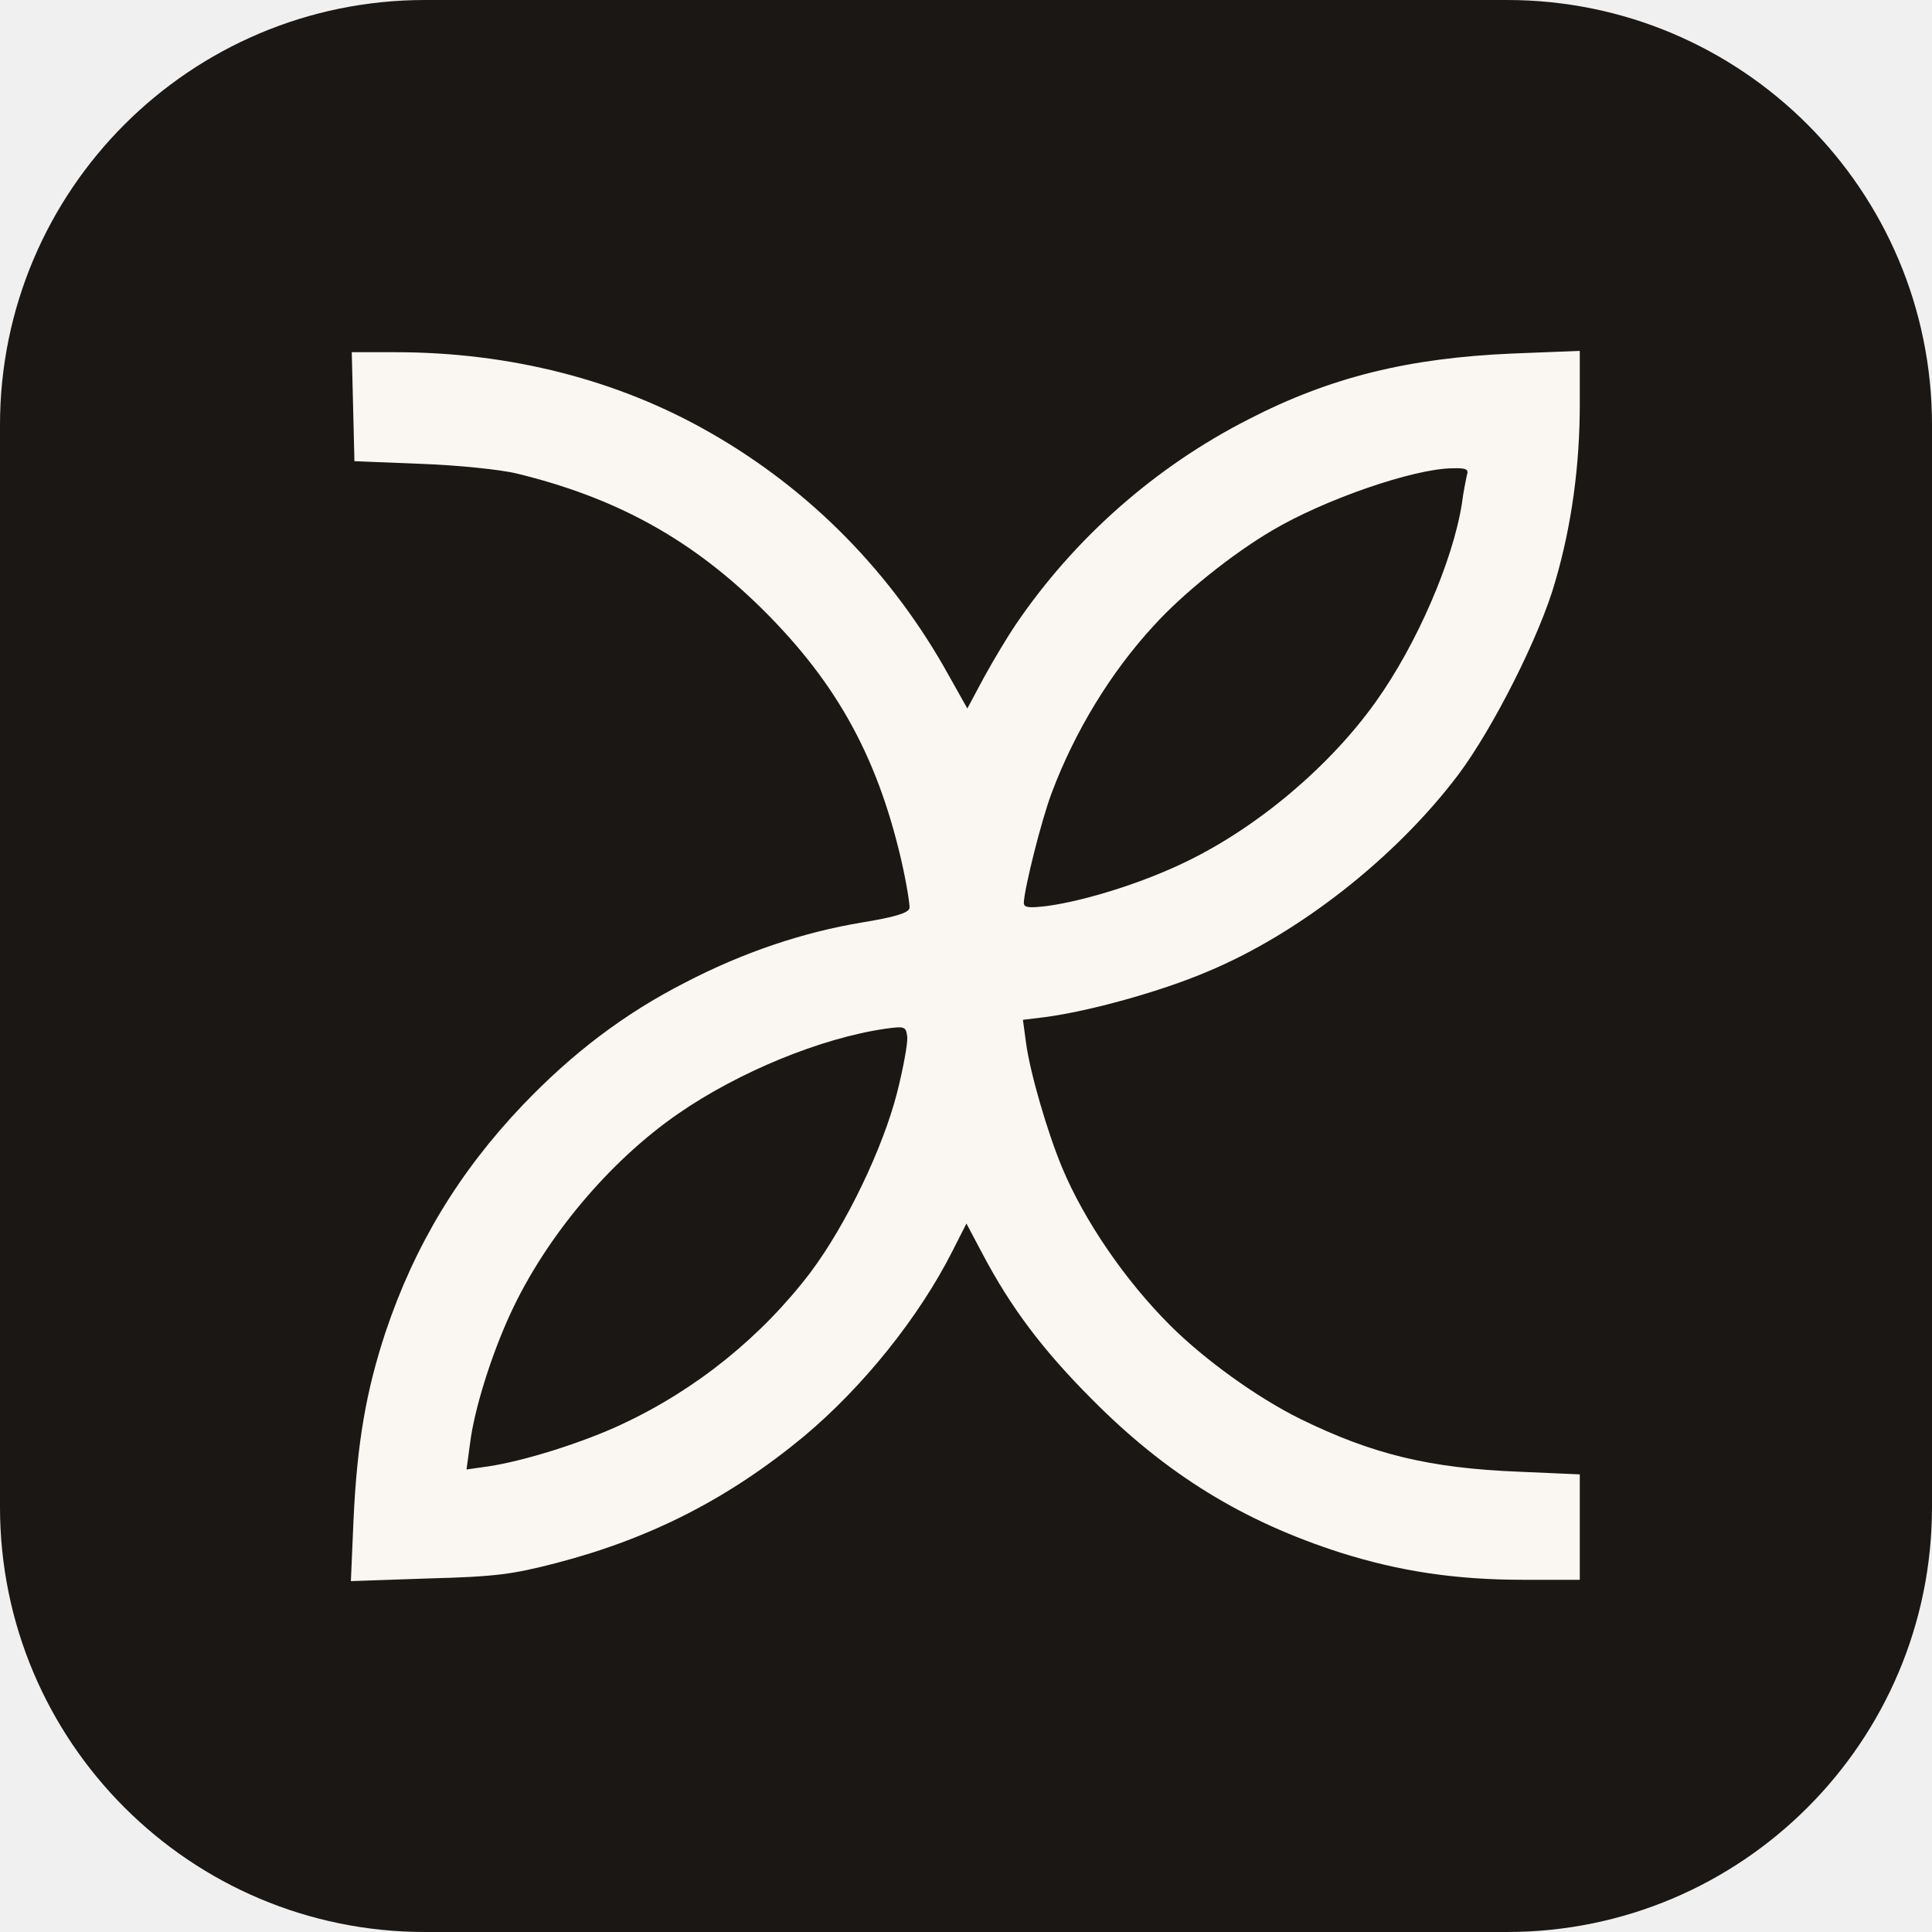
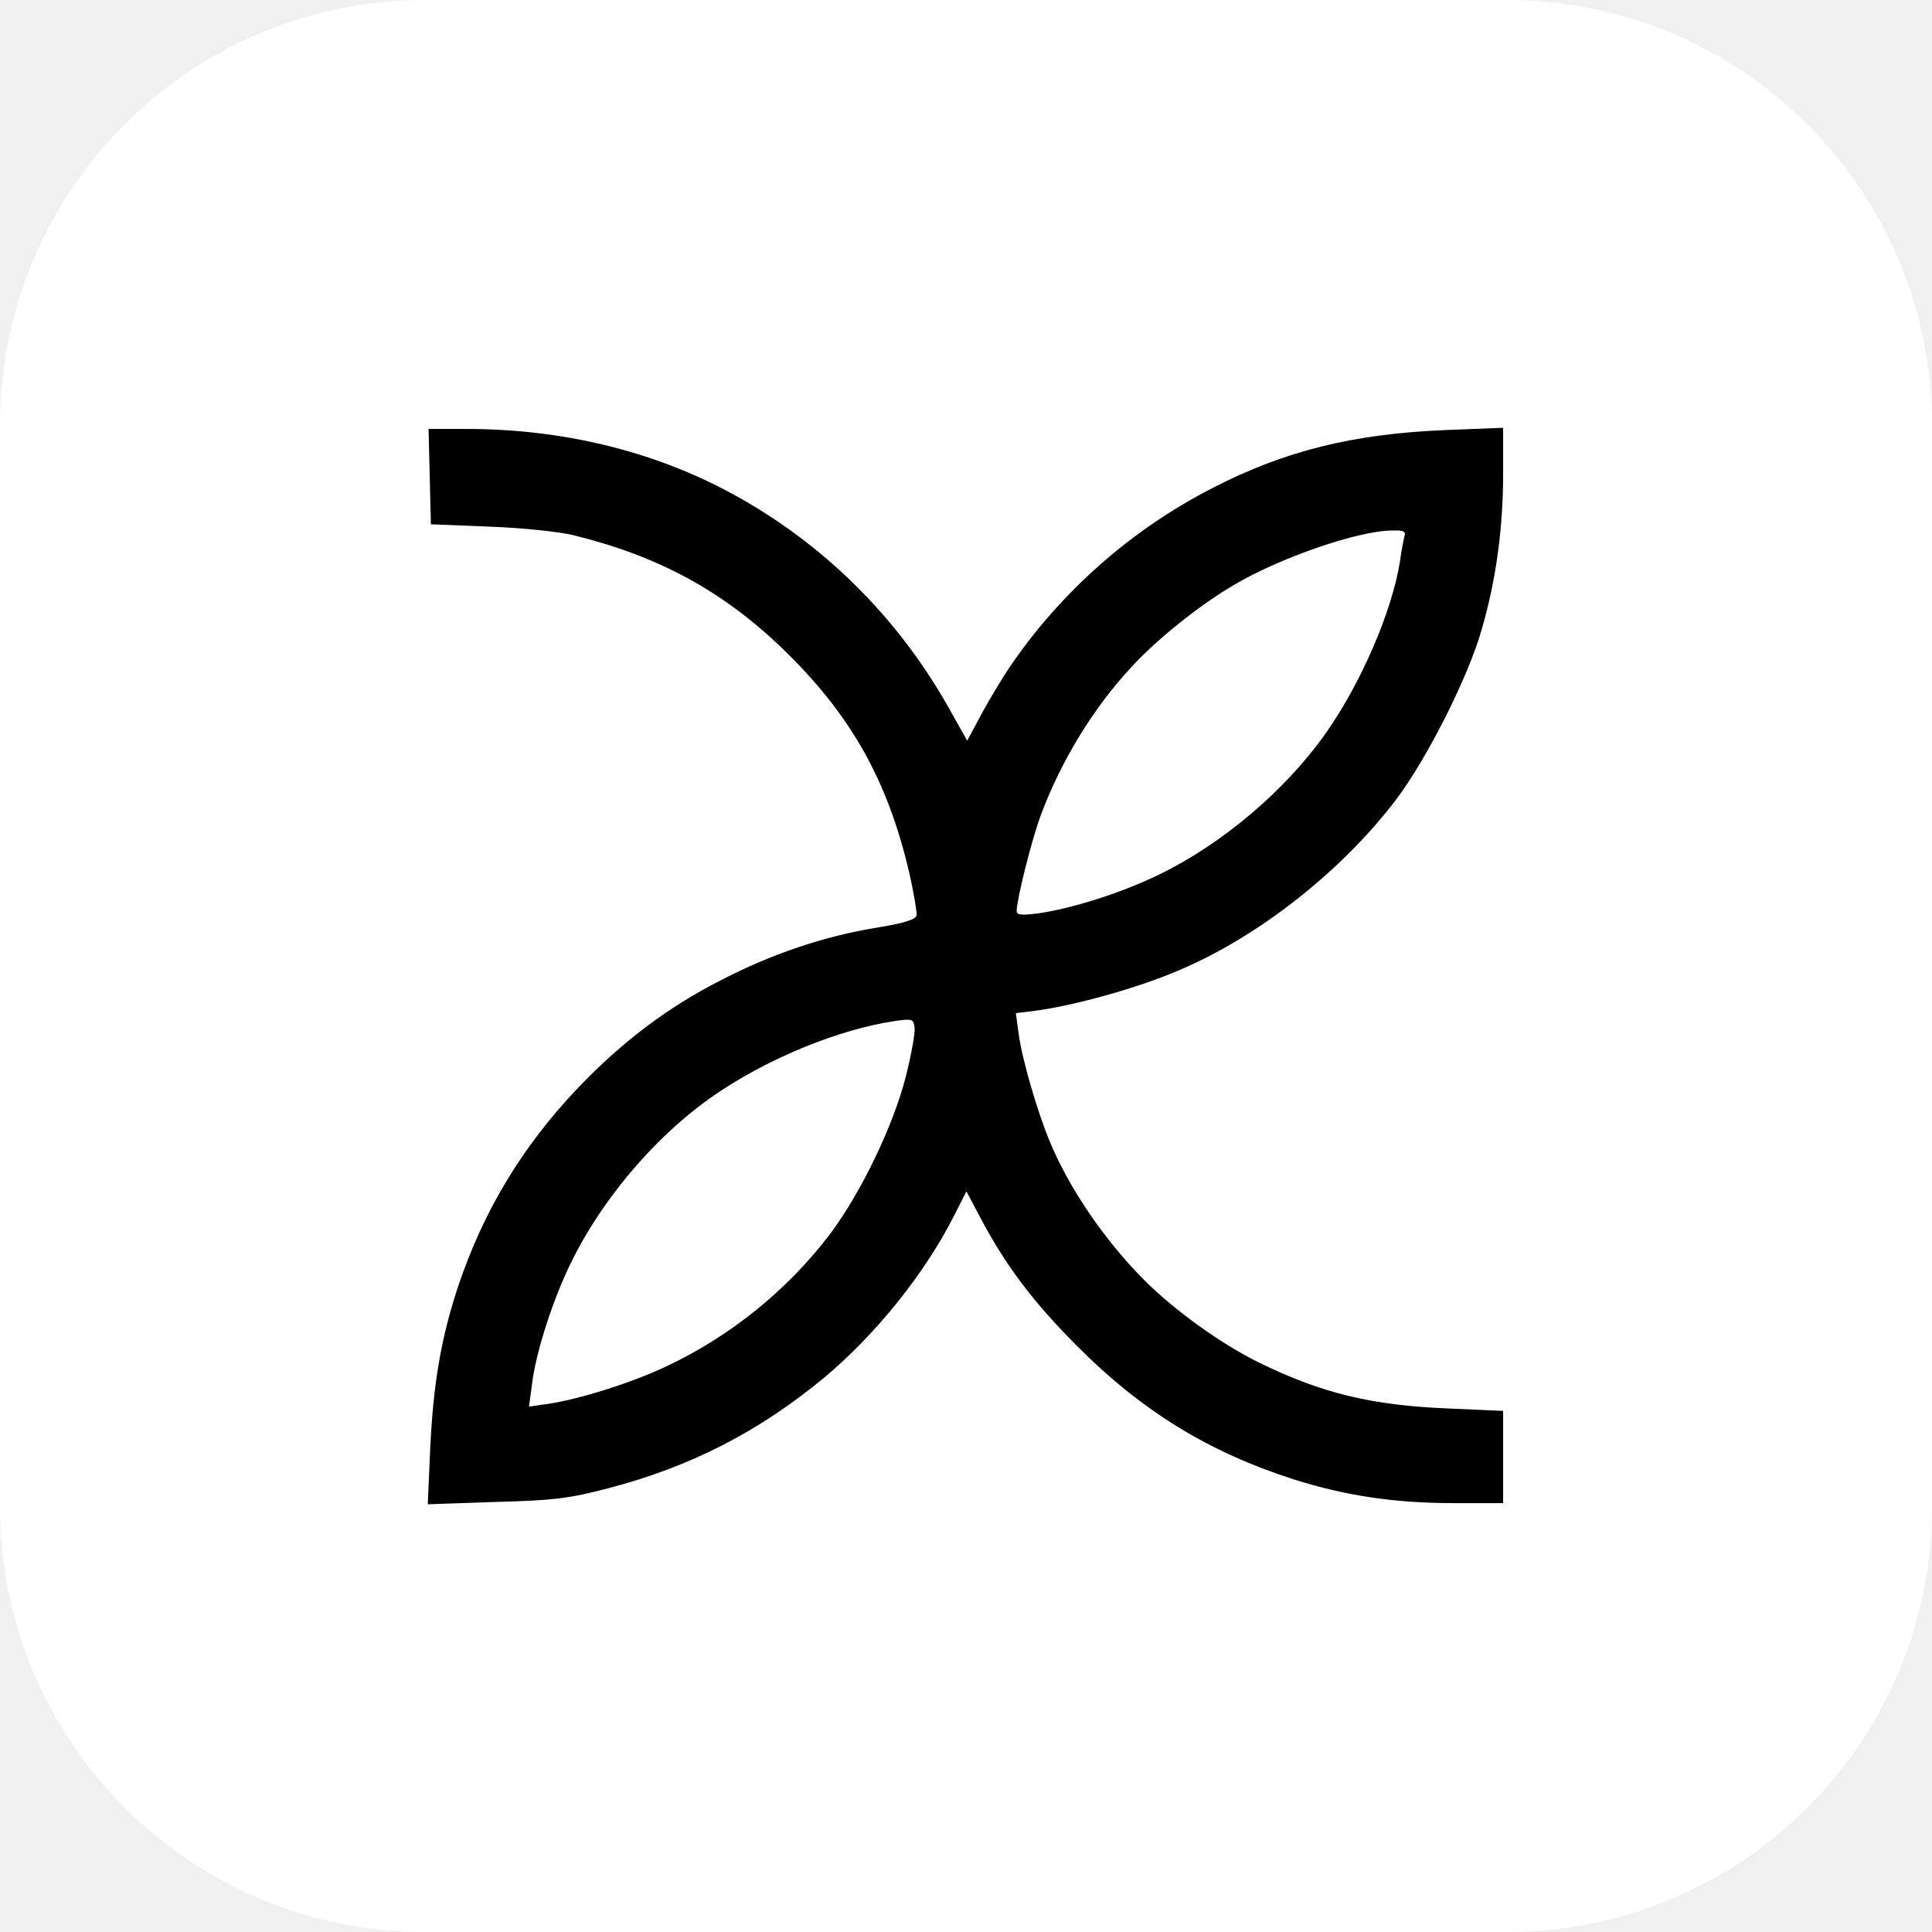
<svg xmlns="http://www.w3.org/2000/svg" width="512" height="512" viewBox="0 0 512 512" fill="none">
-   <rect width="512" height="512" rx="112.64" fill="#1A1714" />
-   <g transform="translate(20.26, 20.26) scale(1.1787)">
-     <g transform="translate(0,400) scale(0.1,-0.1)" fill="#FAF7F2" fill-rule="nonzero">
+   <rect width="512" height="512" rx="112.64" fill="#FFFFFF" />
+   <g transform="translate(49.73, 49.73) scale(1.0314)">
+     <g transform="translate(0,400) scale(0.1,-0.1)" fill="#000000" fill-rule="nonzero">
      <path d="M622 3258 l3 -123 150 -6 c83 -3 180 -13 216 -22 217 -53 381 -142 534 -288 177 -170 273 -339 329 -579 12 -52 20 -102 19 -110 -3 -11 -33 -20 -106 -32 -133 -22 -267 -67 -398 -135 -137 -70 -253 -158 -365 -275 -144 -151 -244 -317 -309 -511 -44 -133 -64 -250 -72 -421 l-6 -139 174 6 c151 4 189 9 289 35 211 55 387 145 555 284 133 111 259 268 334 416 l32 63 36 -68 c64 -121 135 -216 248 -329 167 -168 339 -273 557 -343 133 -42 259 -61 411 -61 l127 0 0 119 0 118 -137 6 c-201 8 -329 39 -492 119 -97 48 -215 133 -293 211 -100 100 -192 234 -242 354 -33 79 -72 213 -81 280 l-7 52 49 6 c100 13 262 58 365 102 207 86 424 257 564 442 79 105 185 315 219 436 37 127 55 261 55 399 l0 119 -152 -6 c-233 -10 -409 -53 -593 -148 -210 -107 -391 -267 -523 -461 -17 -25 -49 -78 -71 -118 l-38 -71 -41 73 c-127 230 -311 418 -537 547 -207 119 -451 181 -708 181 l-98 0 3 -122z m2504 -155 c-2 -10 -8 -38 -11 -63 -20 -128 -101 -316 -193 -445 -103 -145 -265 -282 -426 -360 -96 -47 -226 -88 -313 -100 -41 -5 -53 -4 -53 7 1 32 40 188 63 248 51 136 132 270 229 375 65 72 176 161 266 214 118 70 318 139 405 140 32 1 38 -2 33 -16z m-1281 -1388 c-32 -125 -114 -296 -194 -403 -110 -145 -257 -264 -424 -342 -87 -41 -220 -83 -301 -95 l-49 -7 8 59 c9 74 47 197 91 292 79 171 222 342 377 449 136 94 321 170 466 191 44 6 46 5 49 -19 1 -14 -9 -70 -23 -125z" />
    </g>
  </g>
</svg>
